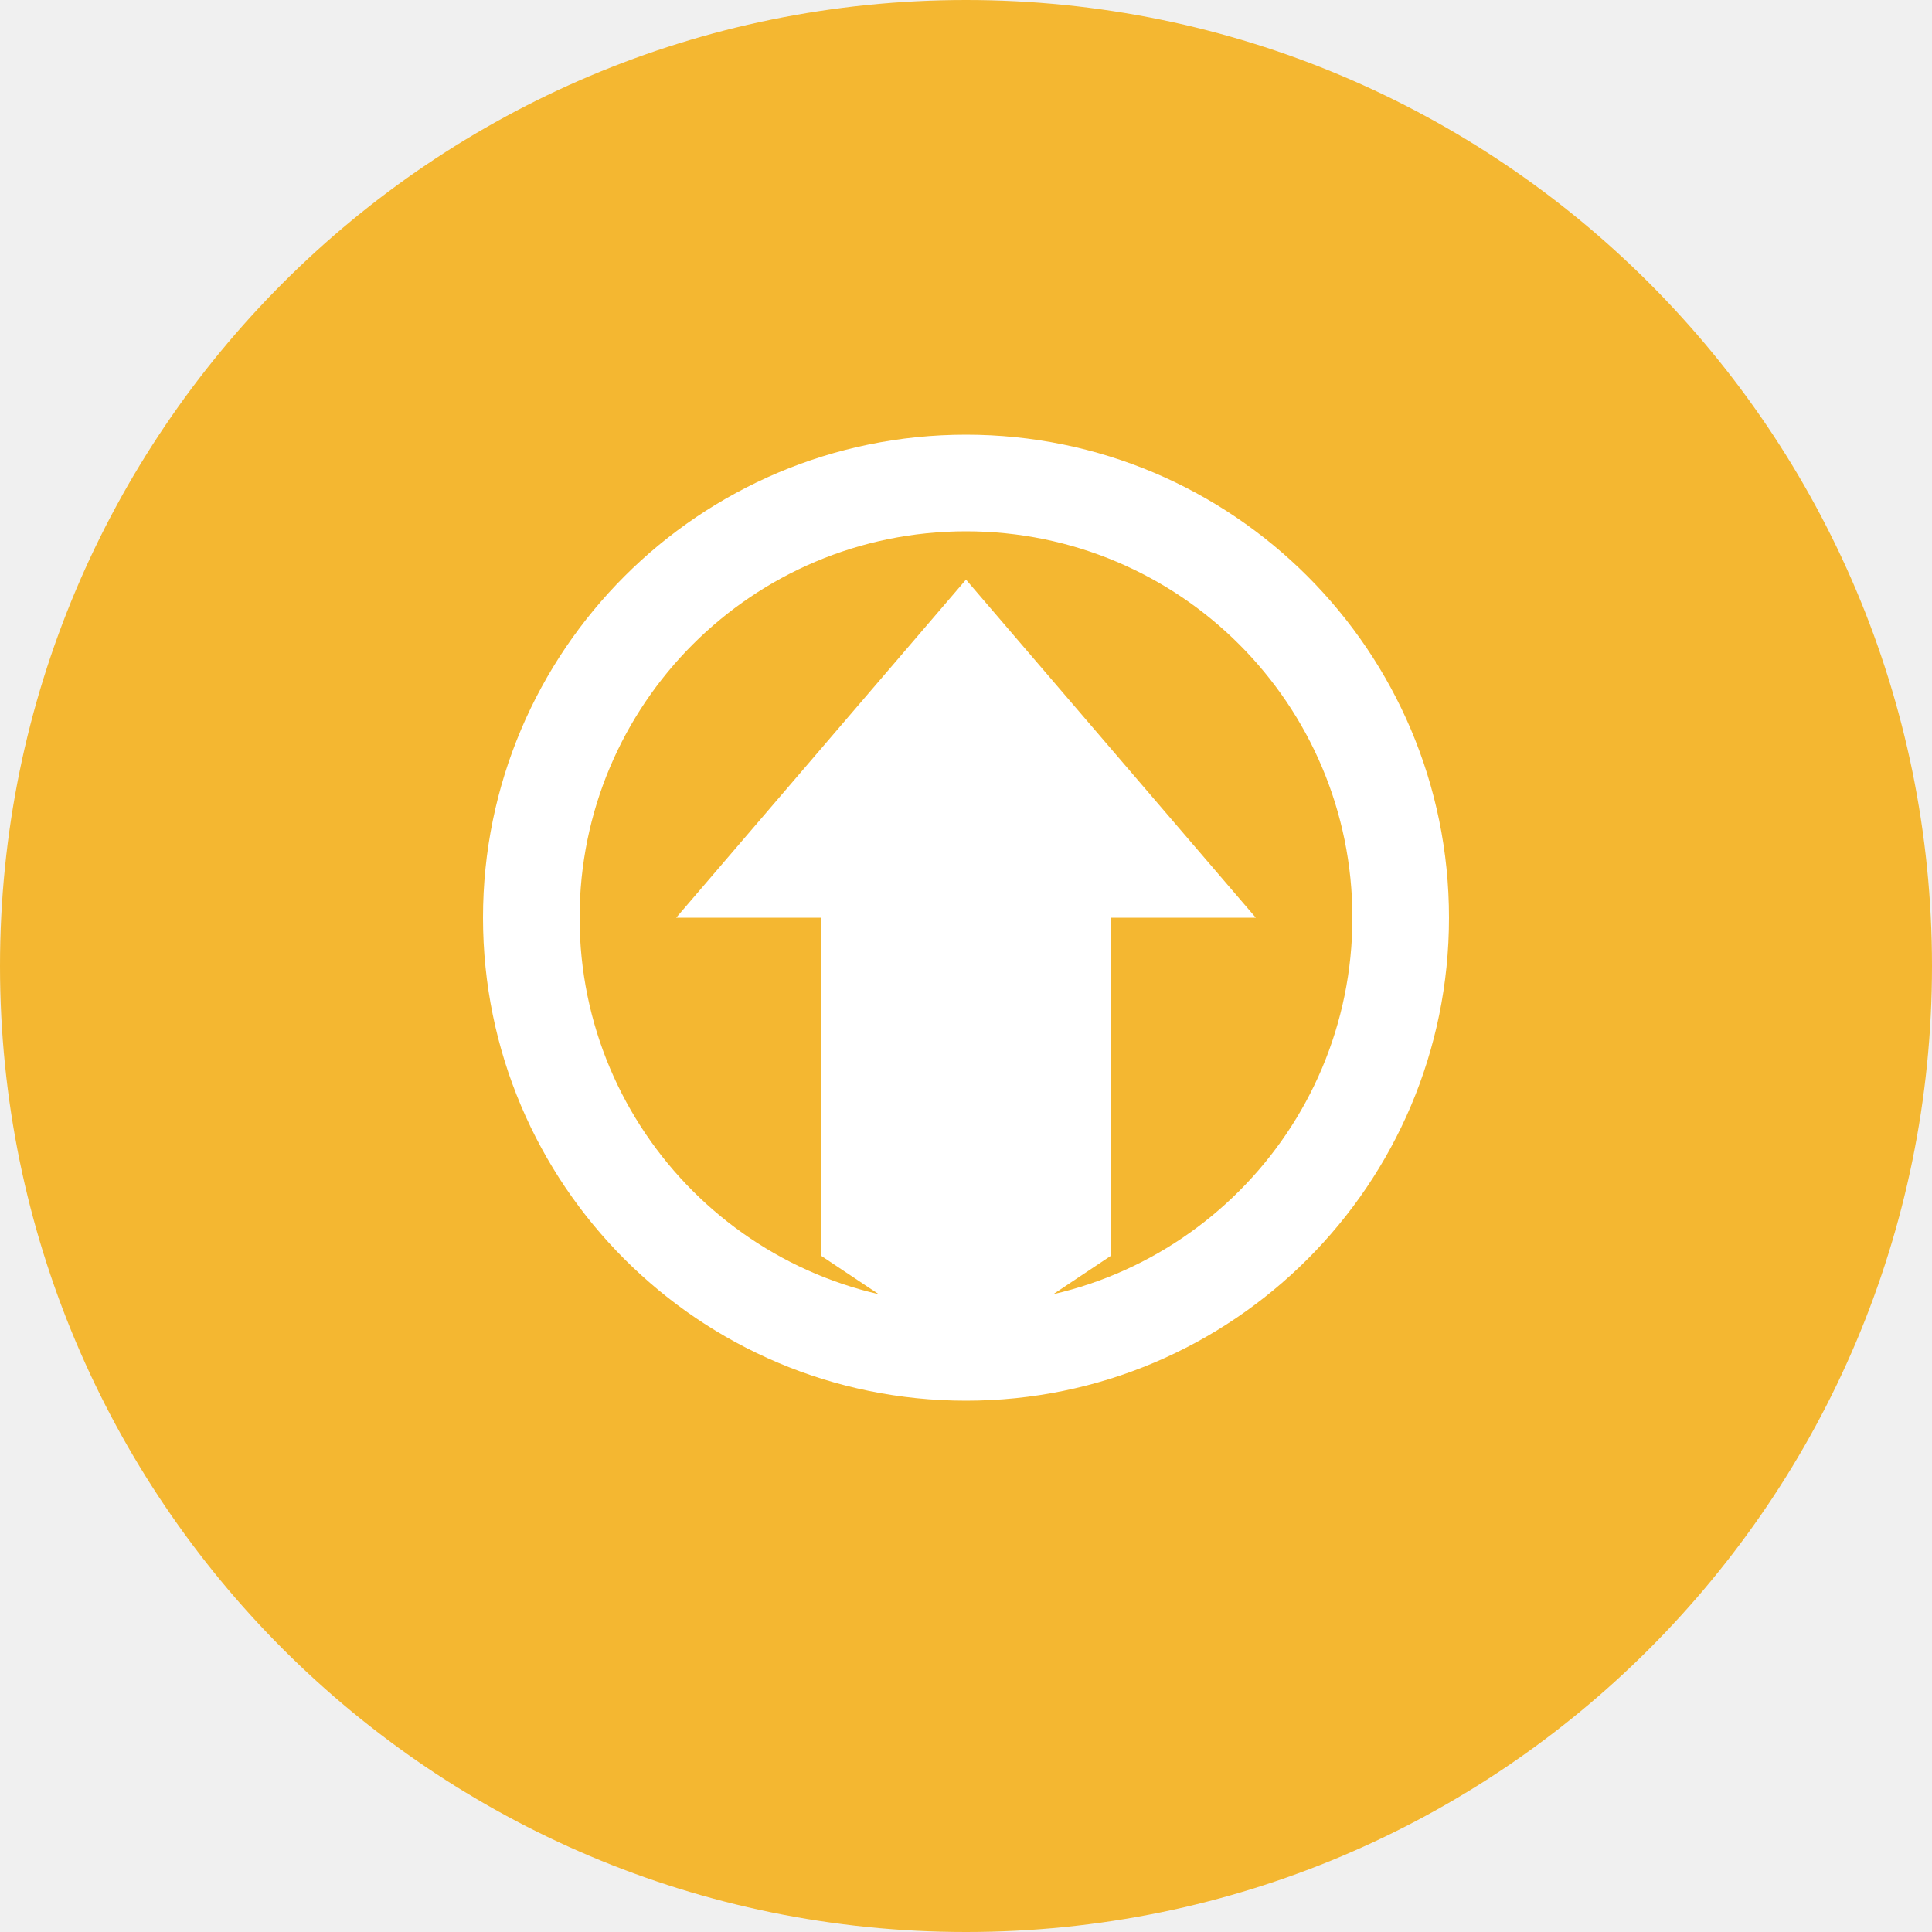
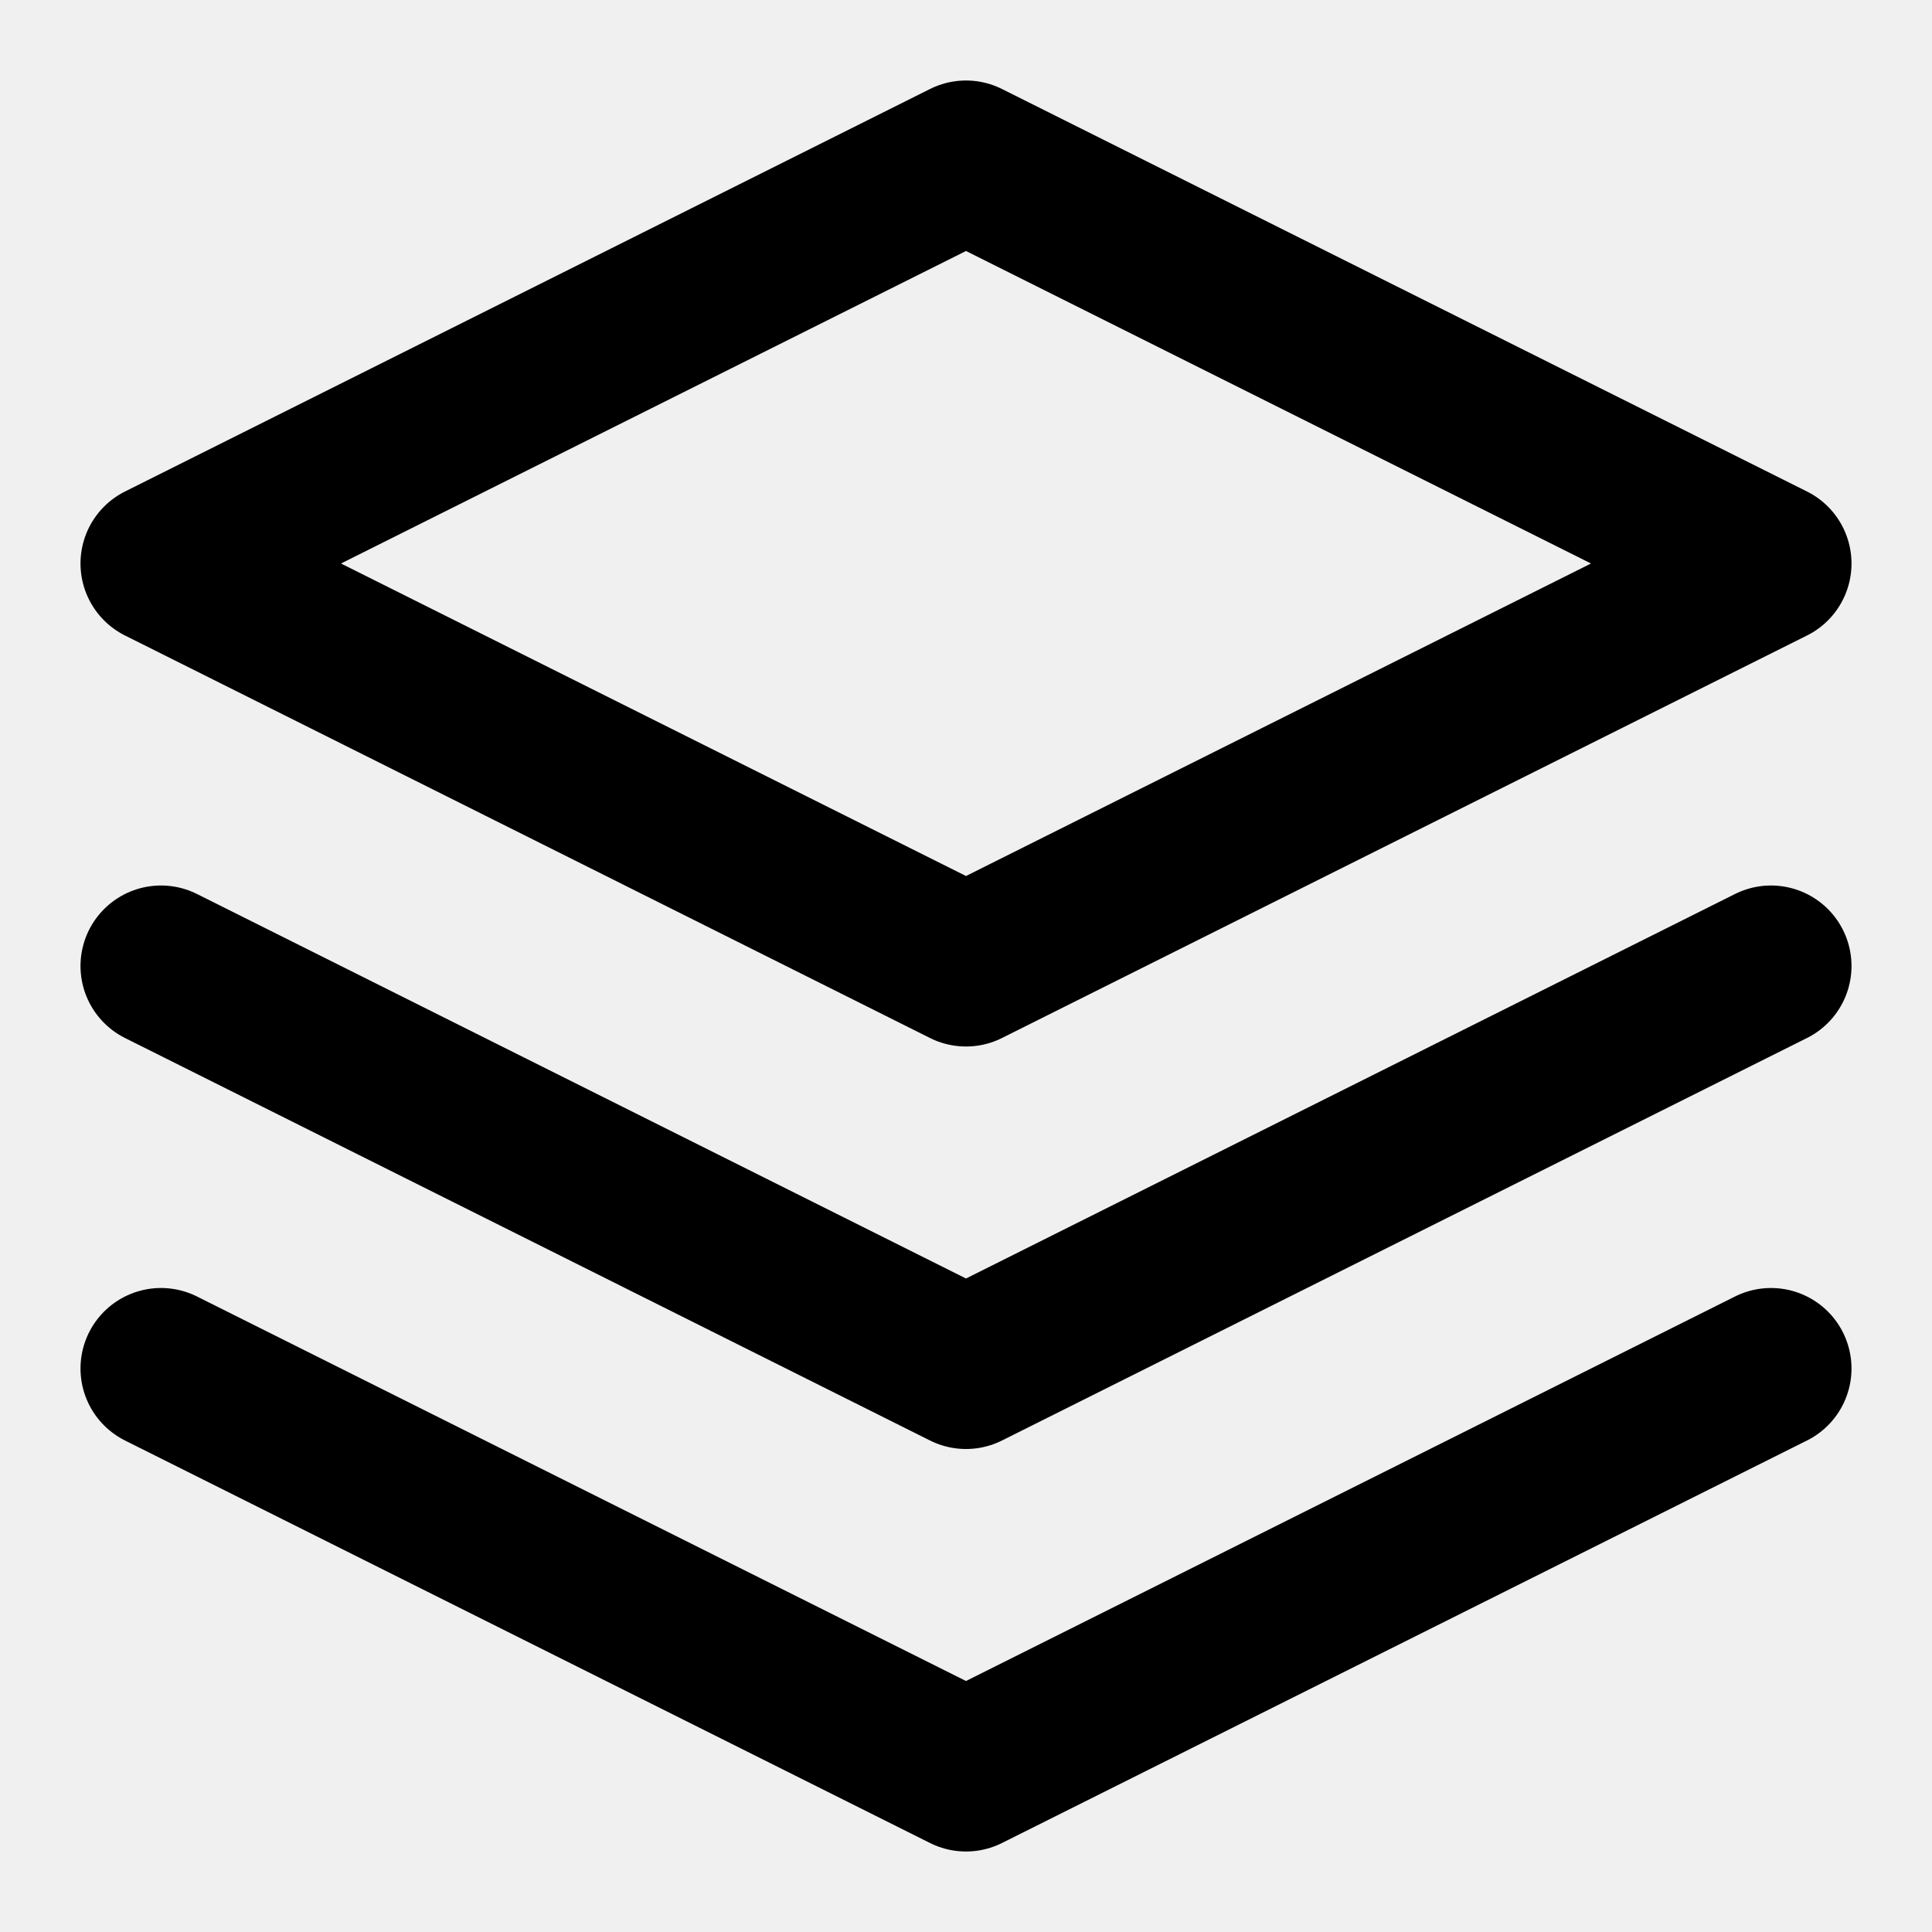
- <svg xmlns="http://www.w3.org/2000/svg" width="40" height="40" viewBox="0 0 40 40" fill="none">
-   <rect width="40" height="40" rx="20" fill="#F4B731" />
-   <path d="M20 9C14.48 9 10 13.48 10 19C10 24.52 14.48 29 20 29C25.52 29 30 24.52 30 19C30 13.48 25.52 9 20 9ZM20 27C15.58 27 12 23.42 12 19C12 14.58 15.58 11 20 11C24.42 11 28 14.58 28 19C28 23.42 24.42 27 20 27Z" fill="white" />
-   <path d="M20 12L14 19H17V26L20 28V12Z" fill="white" />
-   <path d="M20 12L26 19H23V26L20 28V12Z" fill="white" />
+ <svg xmlns="http://www.w3.org/2000/svg" viewBox="0 0 24 24" fill="none" stroke="currentColor" stroke-width="2" stroke-linecap="round" stroke-linejoin="round">
+   <path d="M12 2L2 7l10 5 10-5-10-5zM2 17l10 5 10-5M2 12l10 5 10-5" />
</svg>
